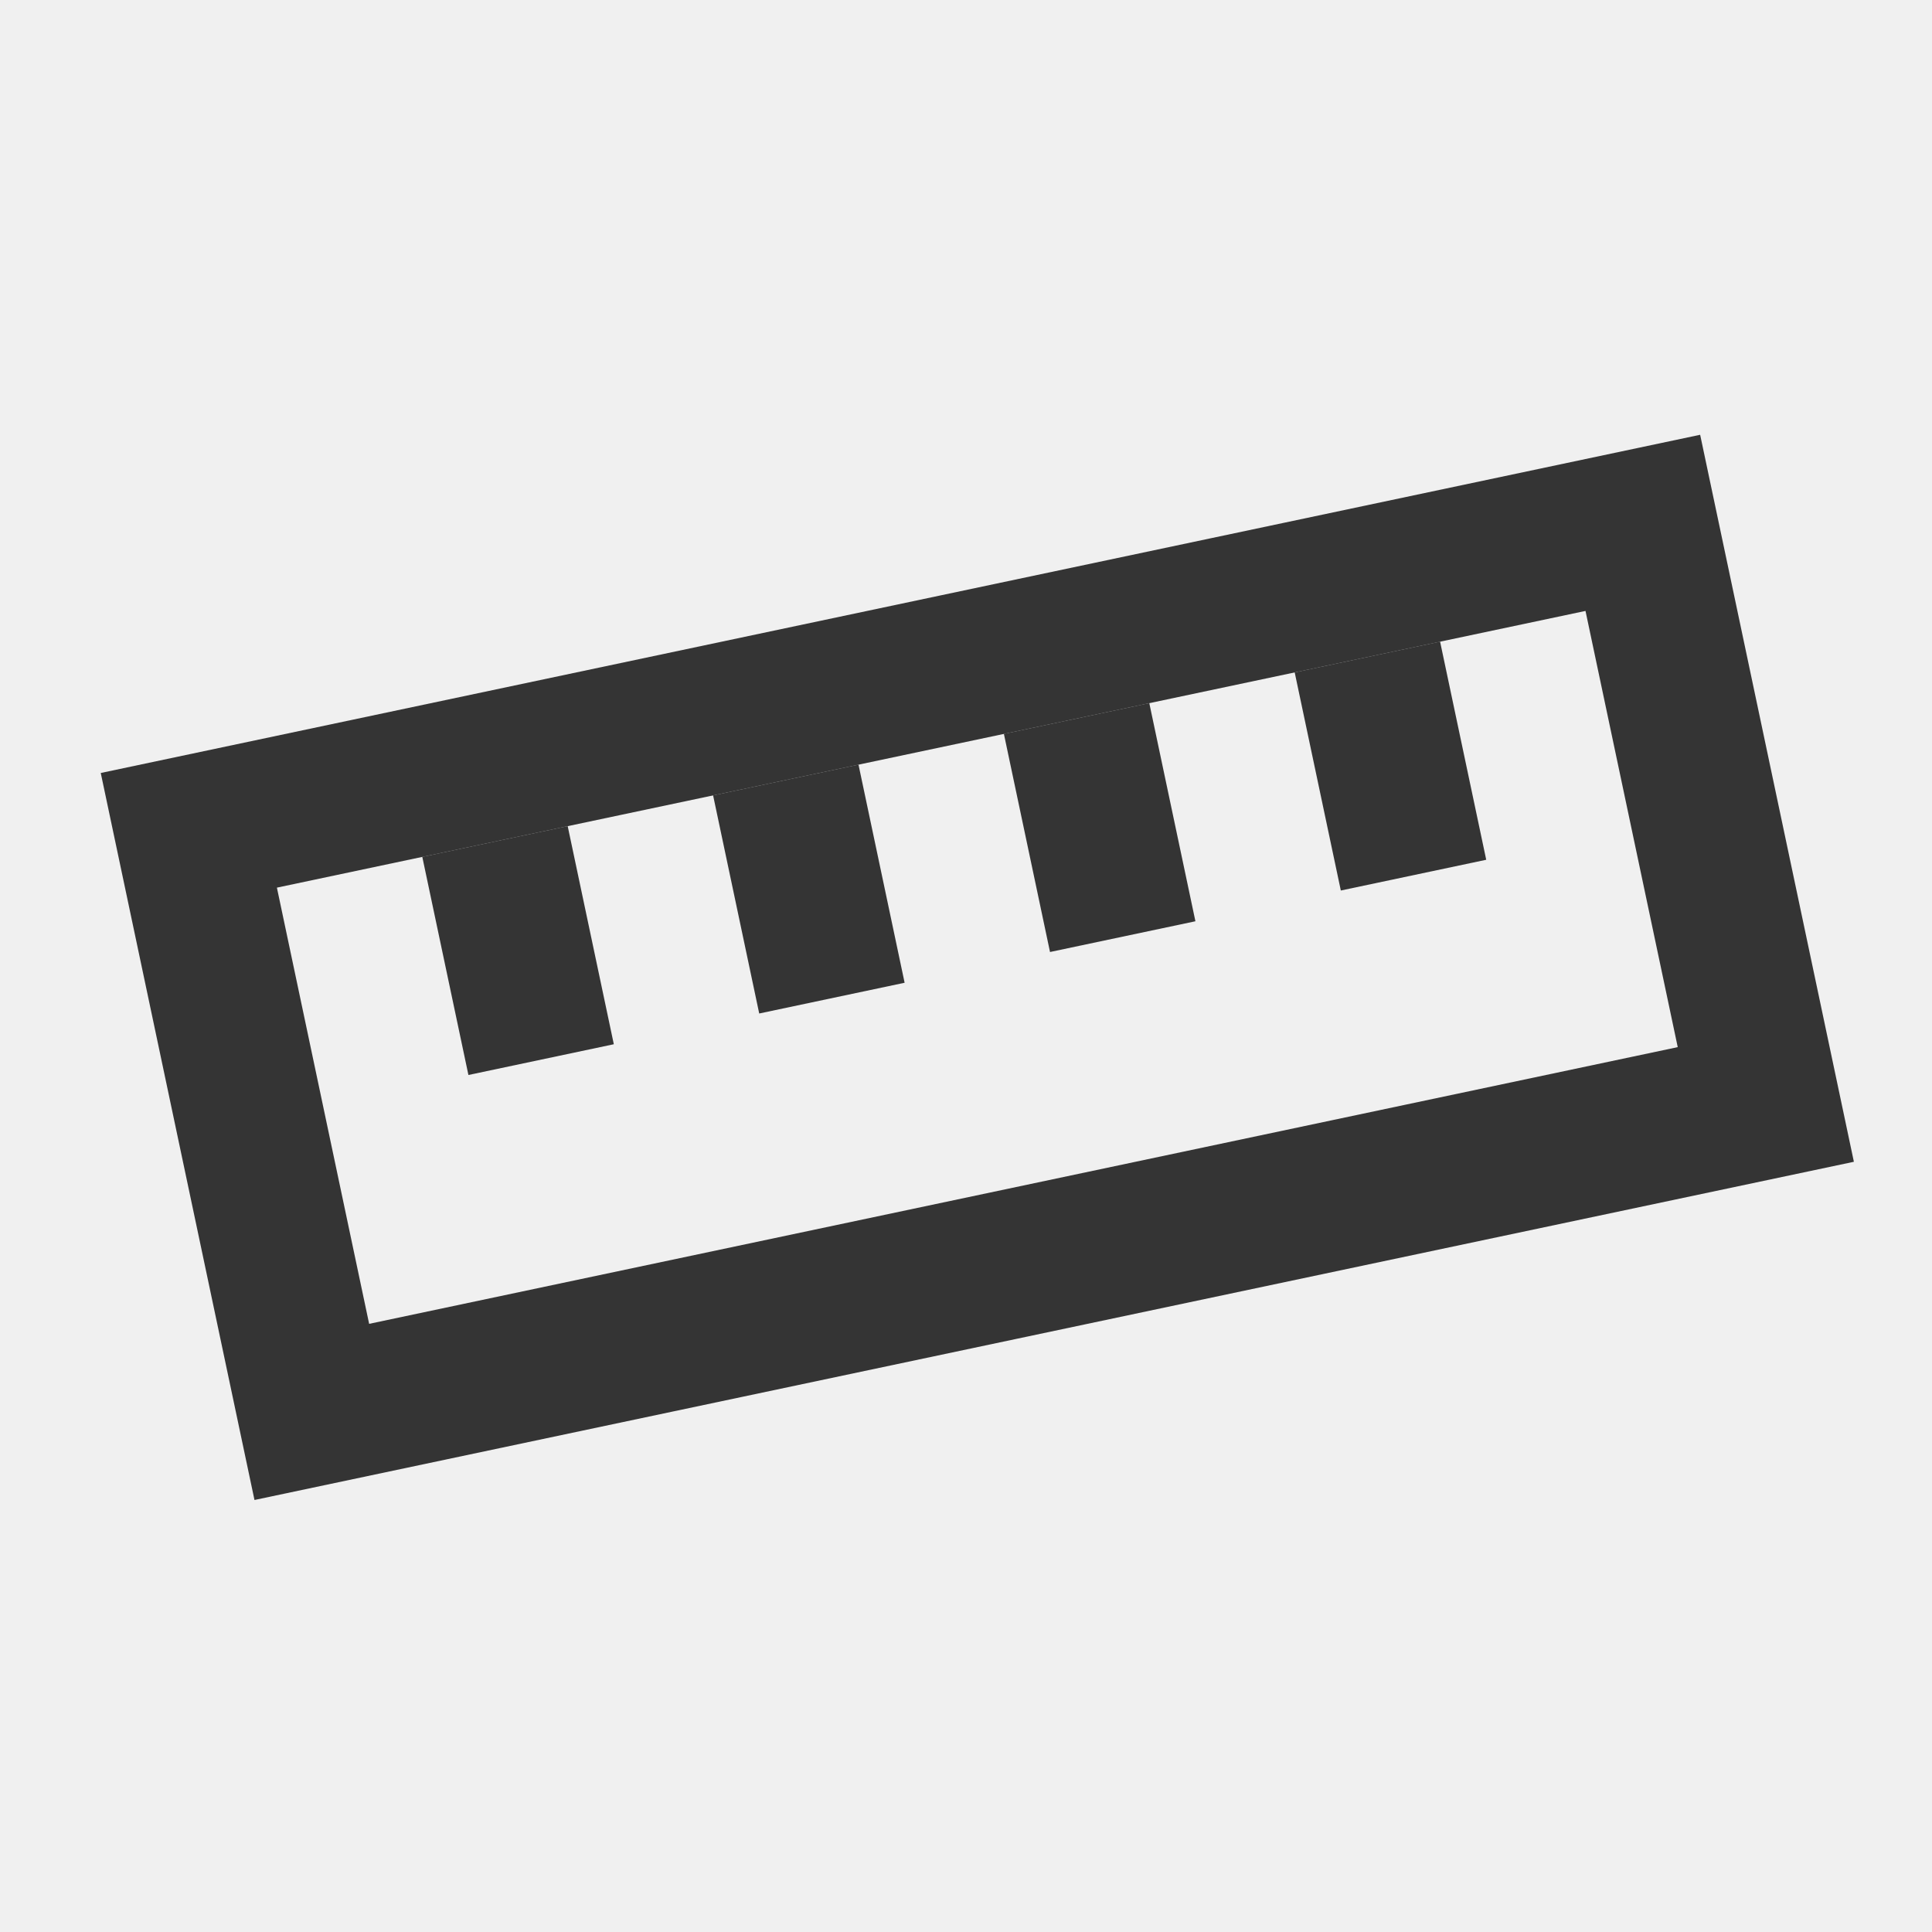
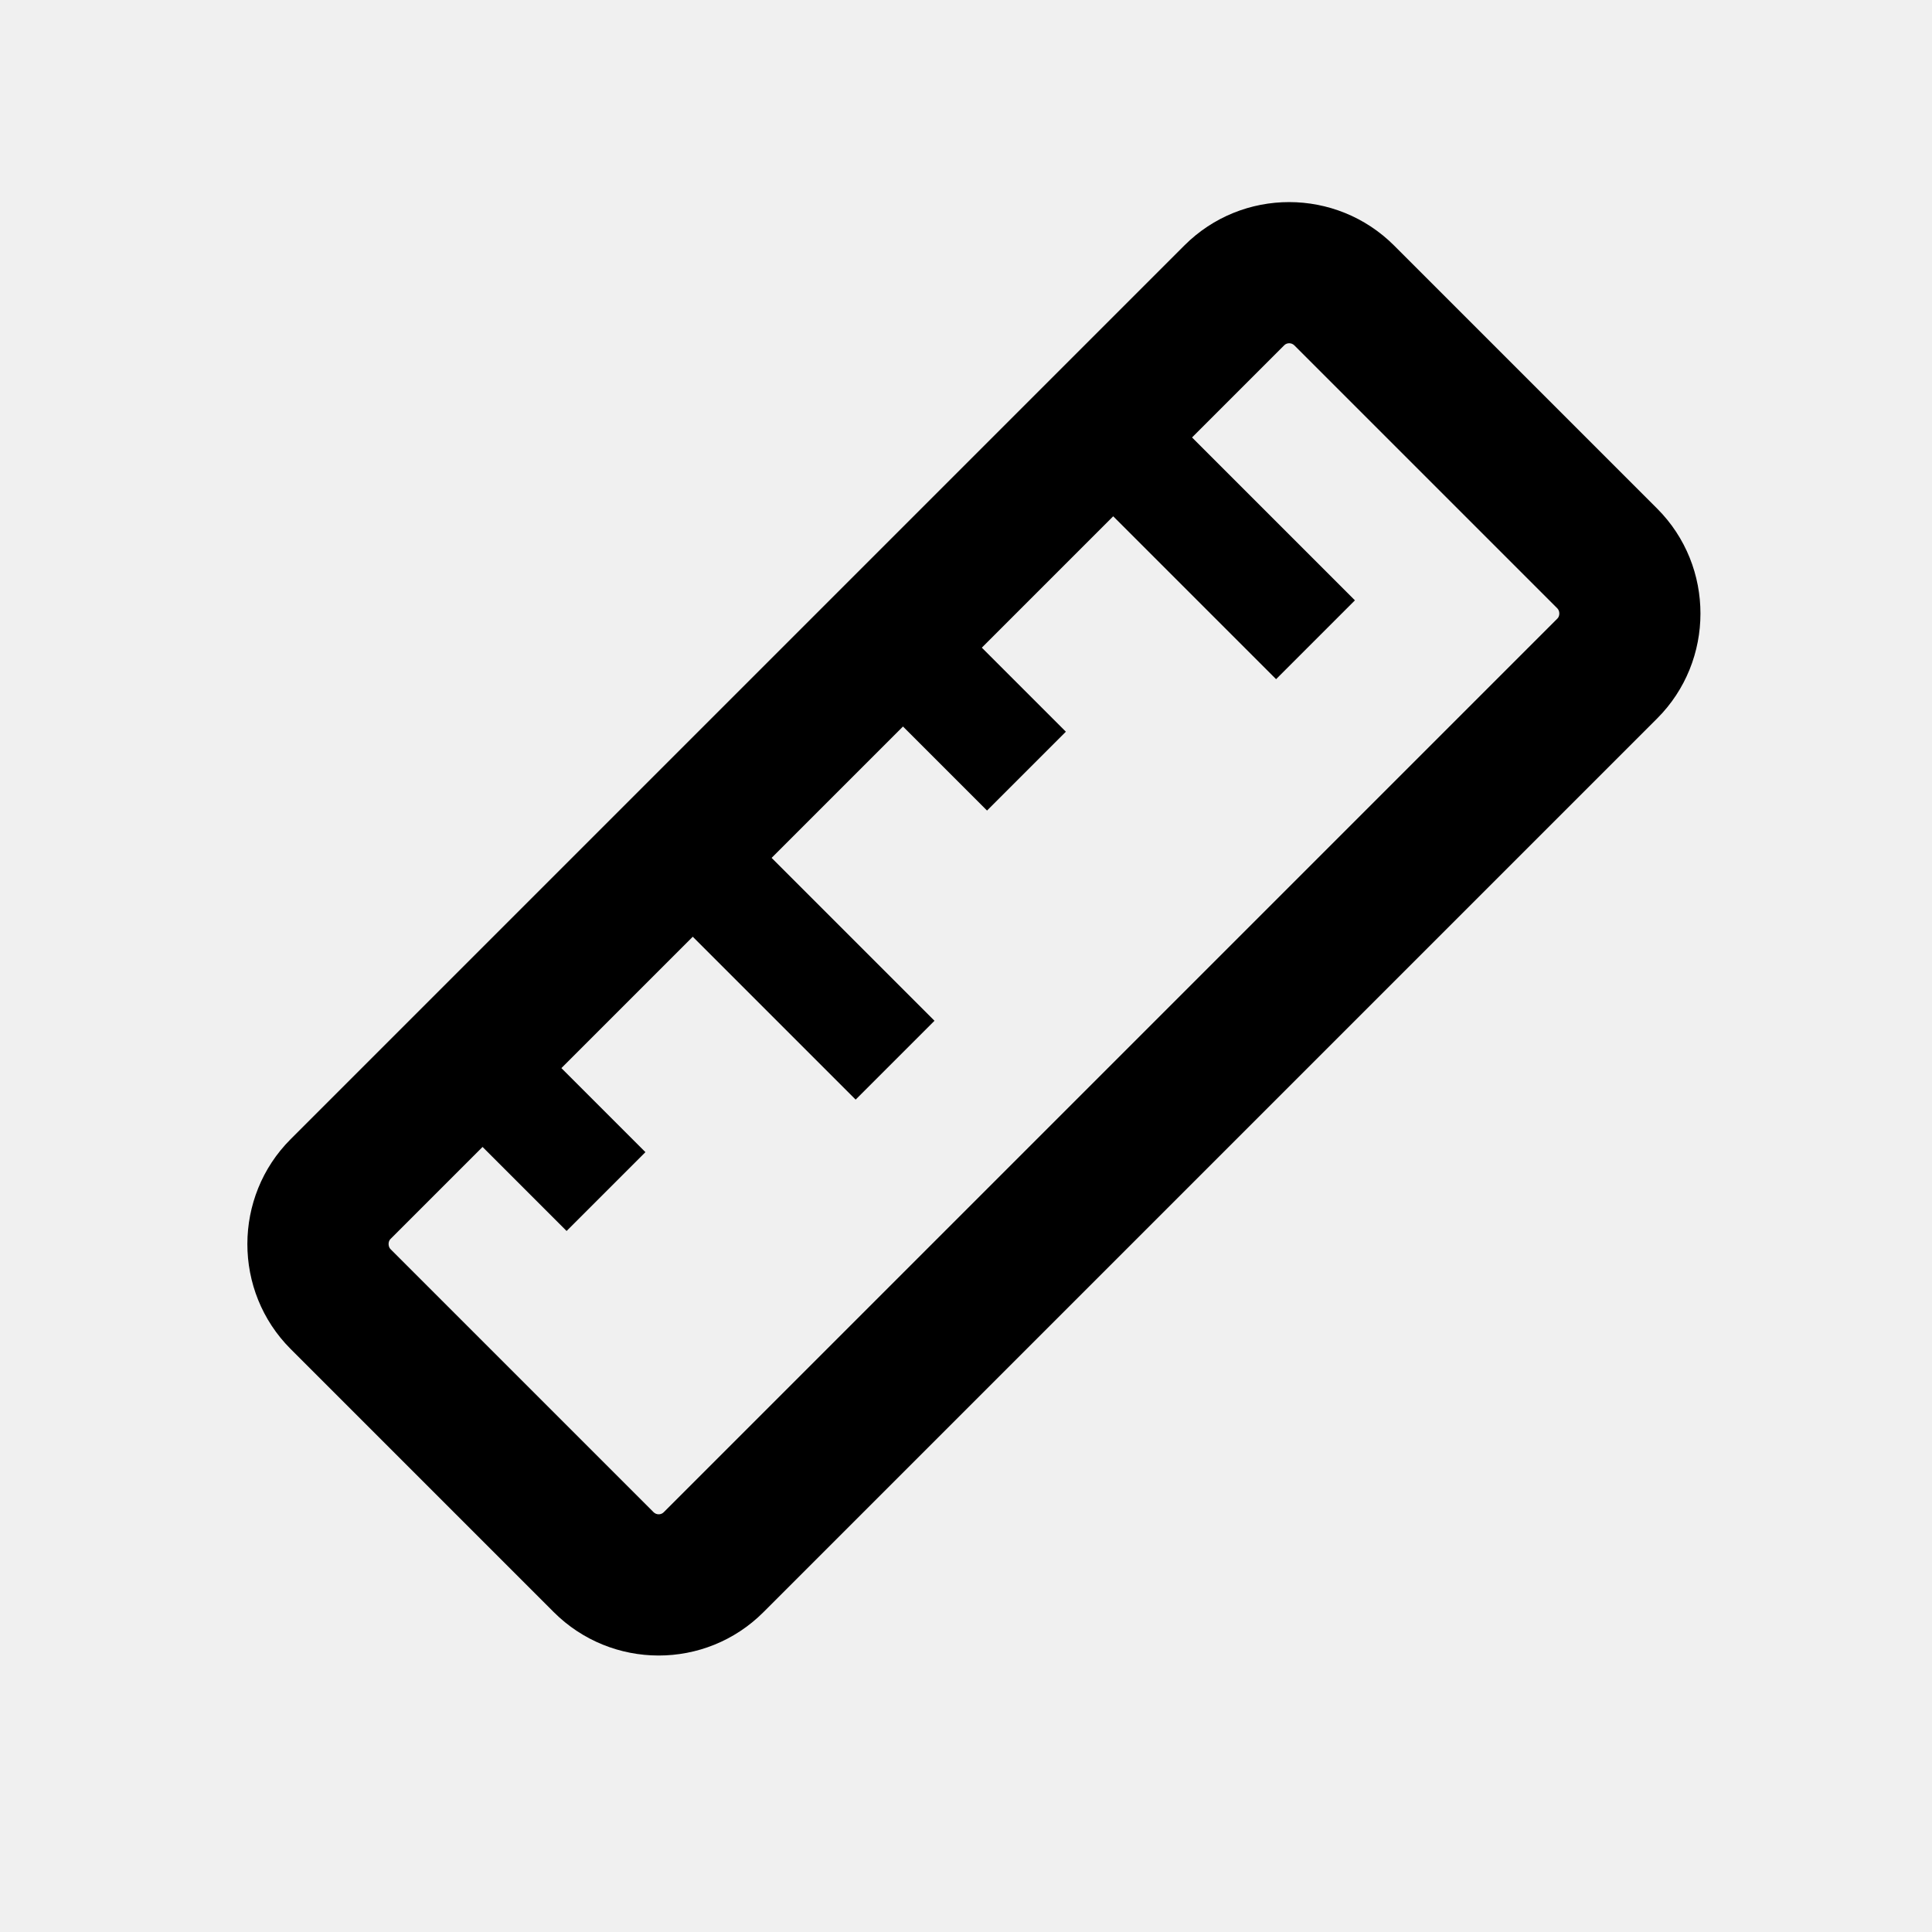
- <svg xmlns="http://www.w3.org/2000/svg" width="13" height="13" id="svg2" version="1.1">
-   <defs id="defs4" />
-   <g id="layer1" transform="translate(0,-1039.362)">
-     <g id="g3789">
-       <g id="g3796" transform="matrix(0.9783658,-0.2068826,0.2068826,0.9783658,-216.0786,24.81497)">
-         <rect style="fill:#ffffff;fill-opacity:0;stroke:#000000;stroke-width:1;stroke-linecap:square;stroke-linejoin:miter;stroke-miterlimit:4;stroke-opacity:0.784;stroke-dasharray:none;stroke-dashoffset:0" id="rect2985" width="10" height="4" x="1.599" y="1043.03" />
-         <path style="fill:none;stroke:#000000;stroke-width:1px;stroke-linecap:square;stroke-linejoin:miter;stroke-opacity:0.784" d="m 3.599,1044.03 0,0.5" id="path3755" />
-         <path style="fill:none;stroke:#000000;stroke-width:1px;stroke-linecap:square;stroke-linejoin:miter;stroke-opacity:0.784" d="m 5.599,1044.03 0,0.5" id="path3755-7" />
-         <path style="fill:none;stroke:#000000;stroke-width:1px;stroke-linecap:square;stroke-linejoin:miter;stroke-opacity:0.784" d="m 7.599,1044.03 0,0.5" id="path3755-5" />
-         <path style="fill:none;stroke:#000000;stroke-width:1px;stroke-linecap:square;stroke-linejoin:miter;stroke-opacity:0.784" d="m 9.599,1044.03 0,0.5" id="path3755-3" />
-       </g>
-     </g>
-   </g>
+ <svg xmlns="http://www.w3.org/2000/svg" width="26" height="26" viewBox="0 0 26 26">
+   <path d="M6.495 15.434l-1.241 1.241c-.033.033-.033.101.002.136l3.539 3.539c.038.038.1.038.136.002l12.029-12.029c.033-.033.033-.101-.002-.136l-3.539-3.539c-.038-.038-.1-.038-.136-.002l-1.241 1.241 2.192 2.192-1.061 1.061-2.192-2.192-1.768 1.768 1.131 1.131-1.061 1.061-1.131-1.131-1.768 1.768 2.192 2.192-1.061 1.061-2.192-2.192-1.768 1.768 1.131 1.131-1.061 1.061-1.131-1.131zm-2.583 2.721c-.78-.78-.774-2.05-.002-2.823l12.029-12.029c.779-.779 2.044-.777 2.823.002l3.539 3.539c.78.78.774 2.05.002 2.823l-12.029 12.029c-.779.779-2.044.777-2.823-.002l-3.539-3.539z" fill="#000" />
</svg>
